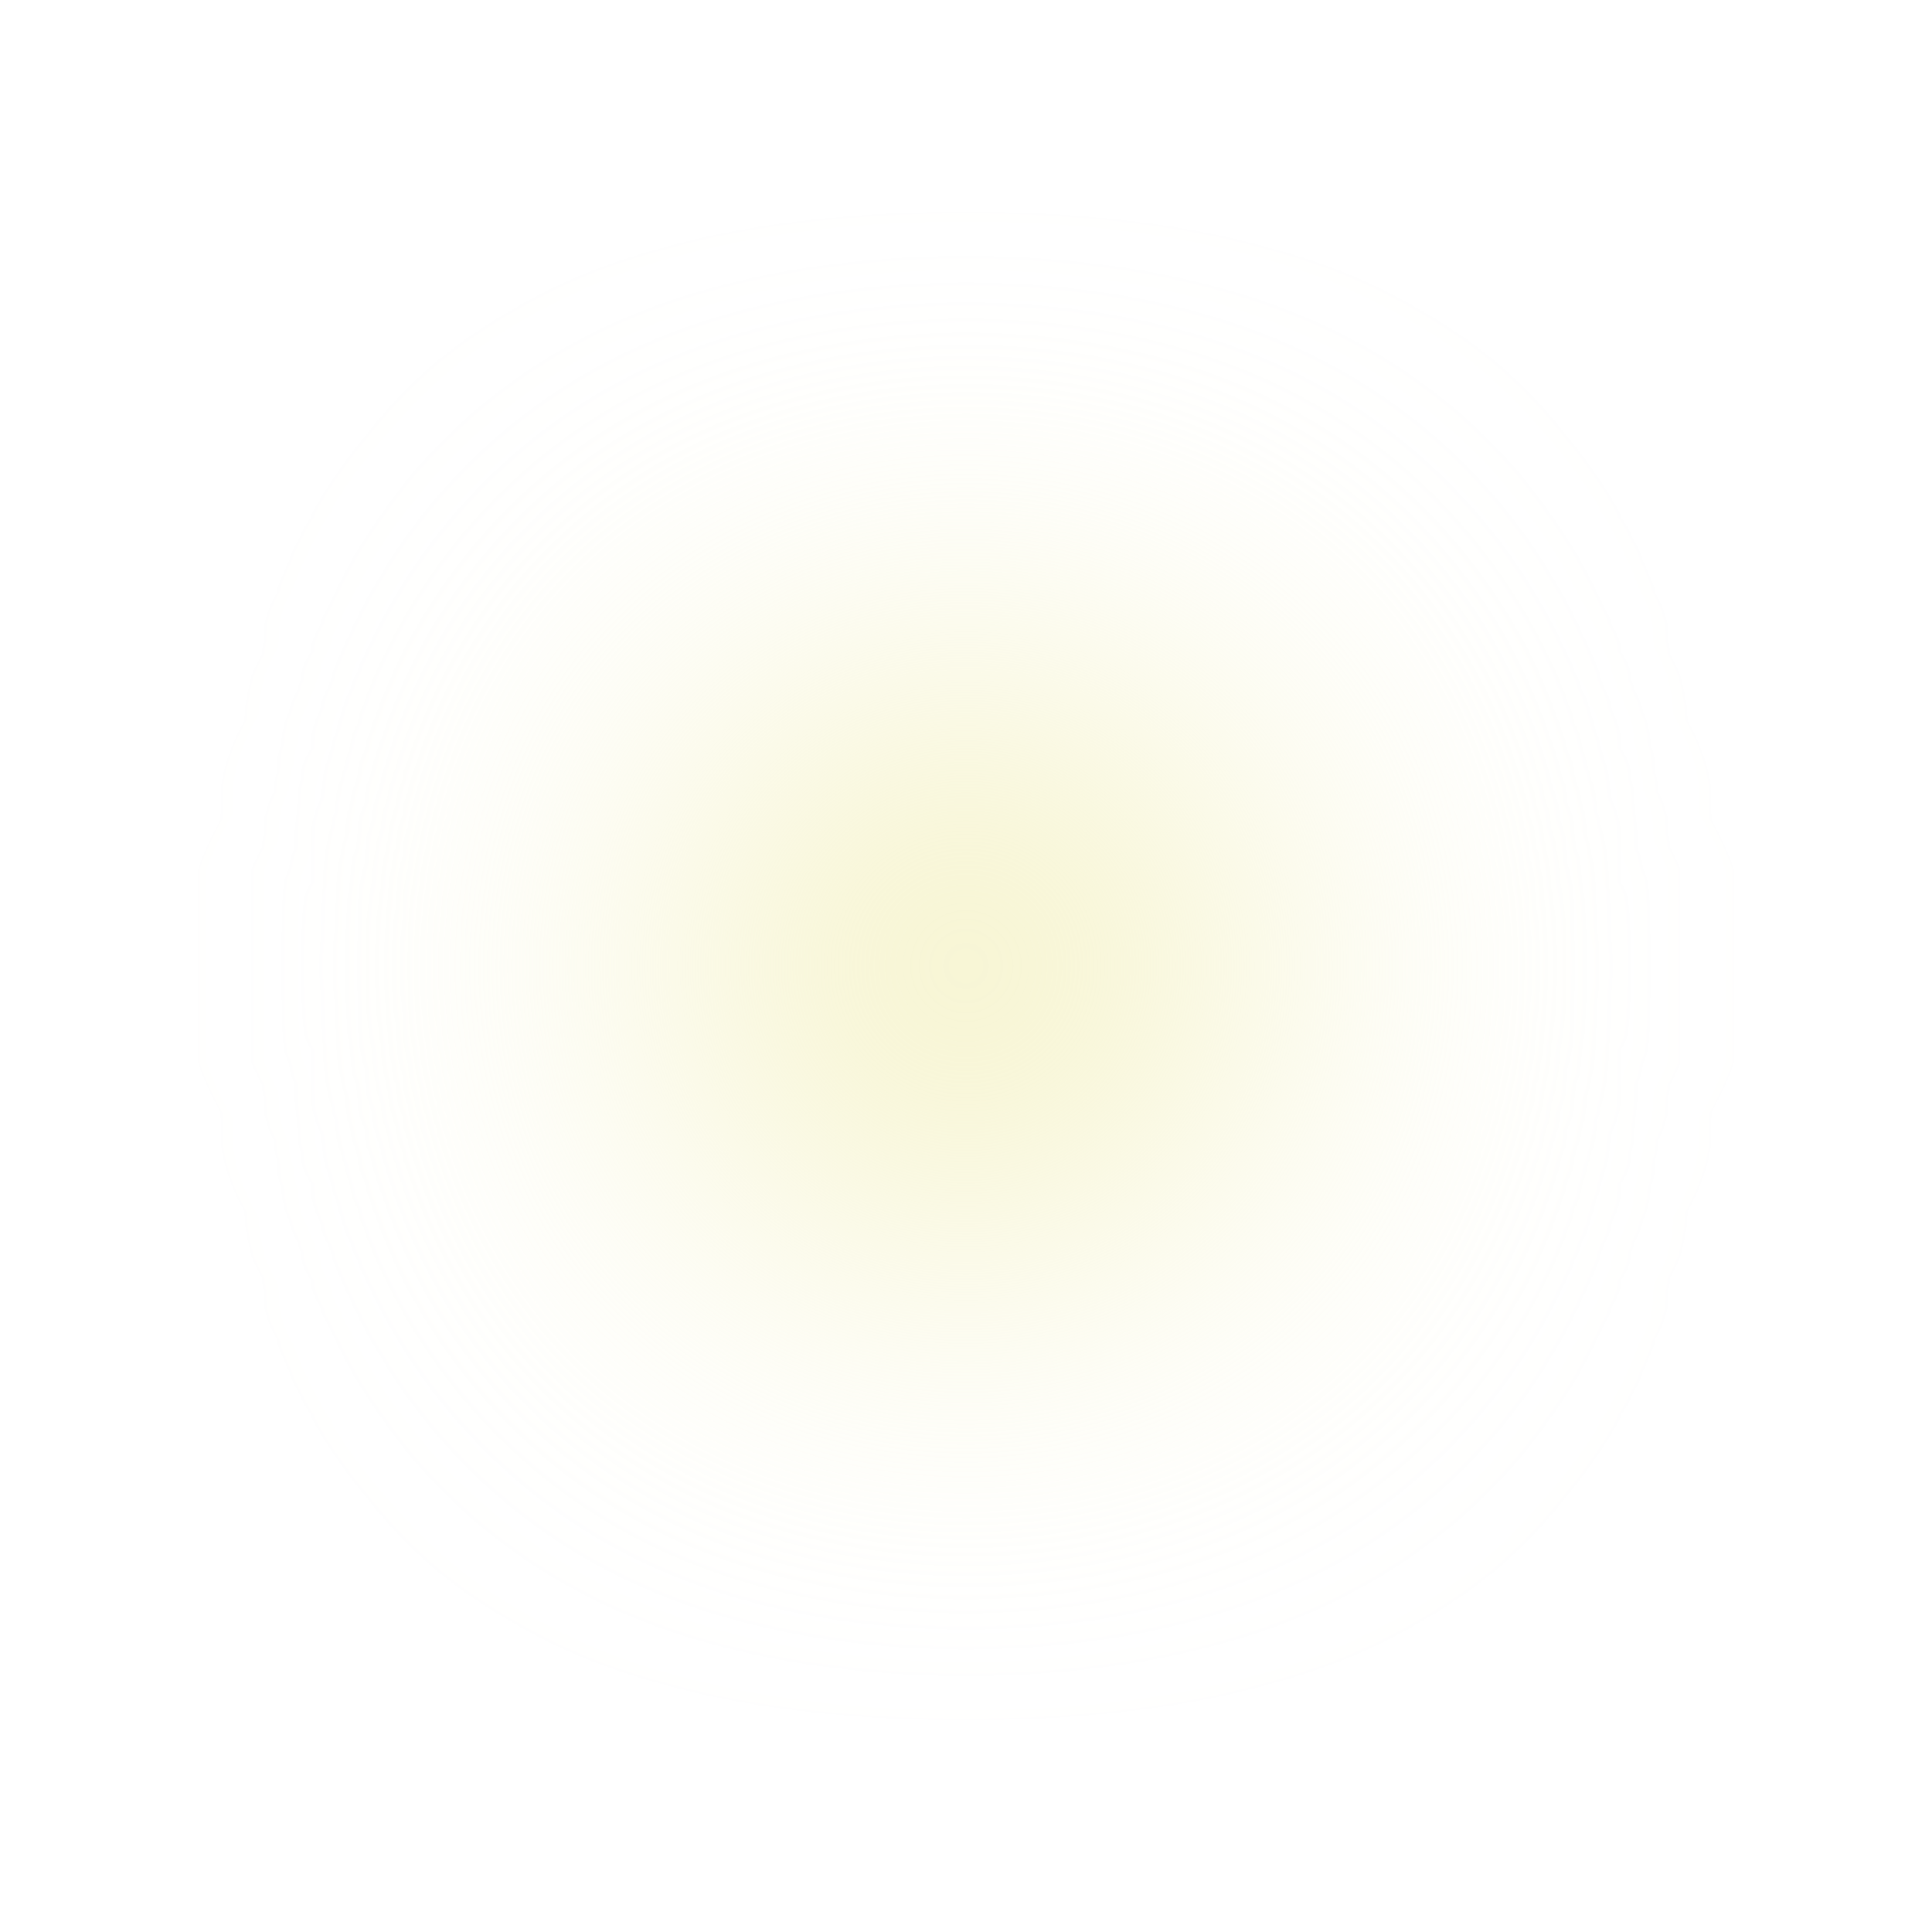
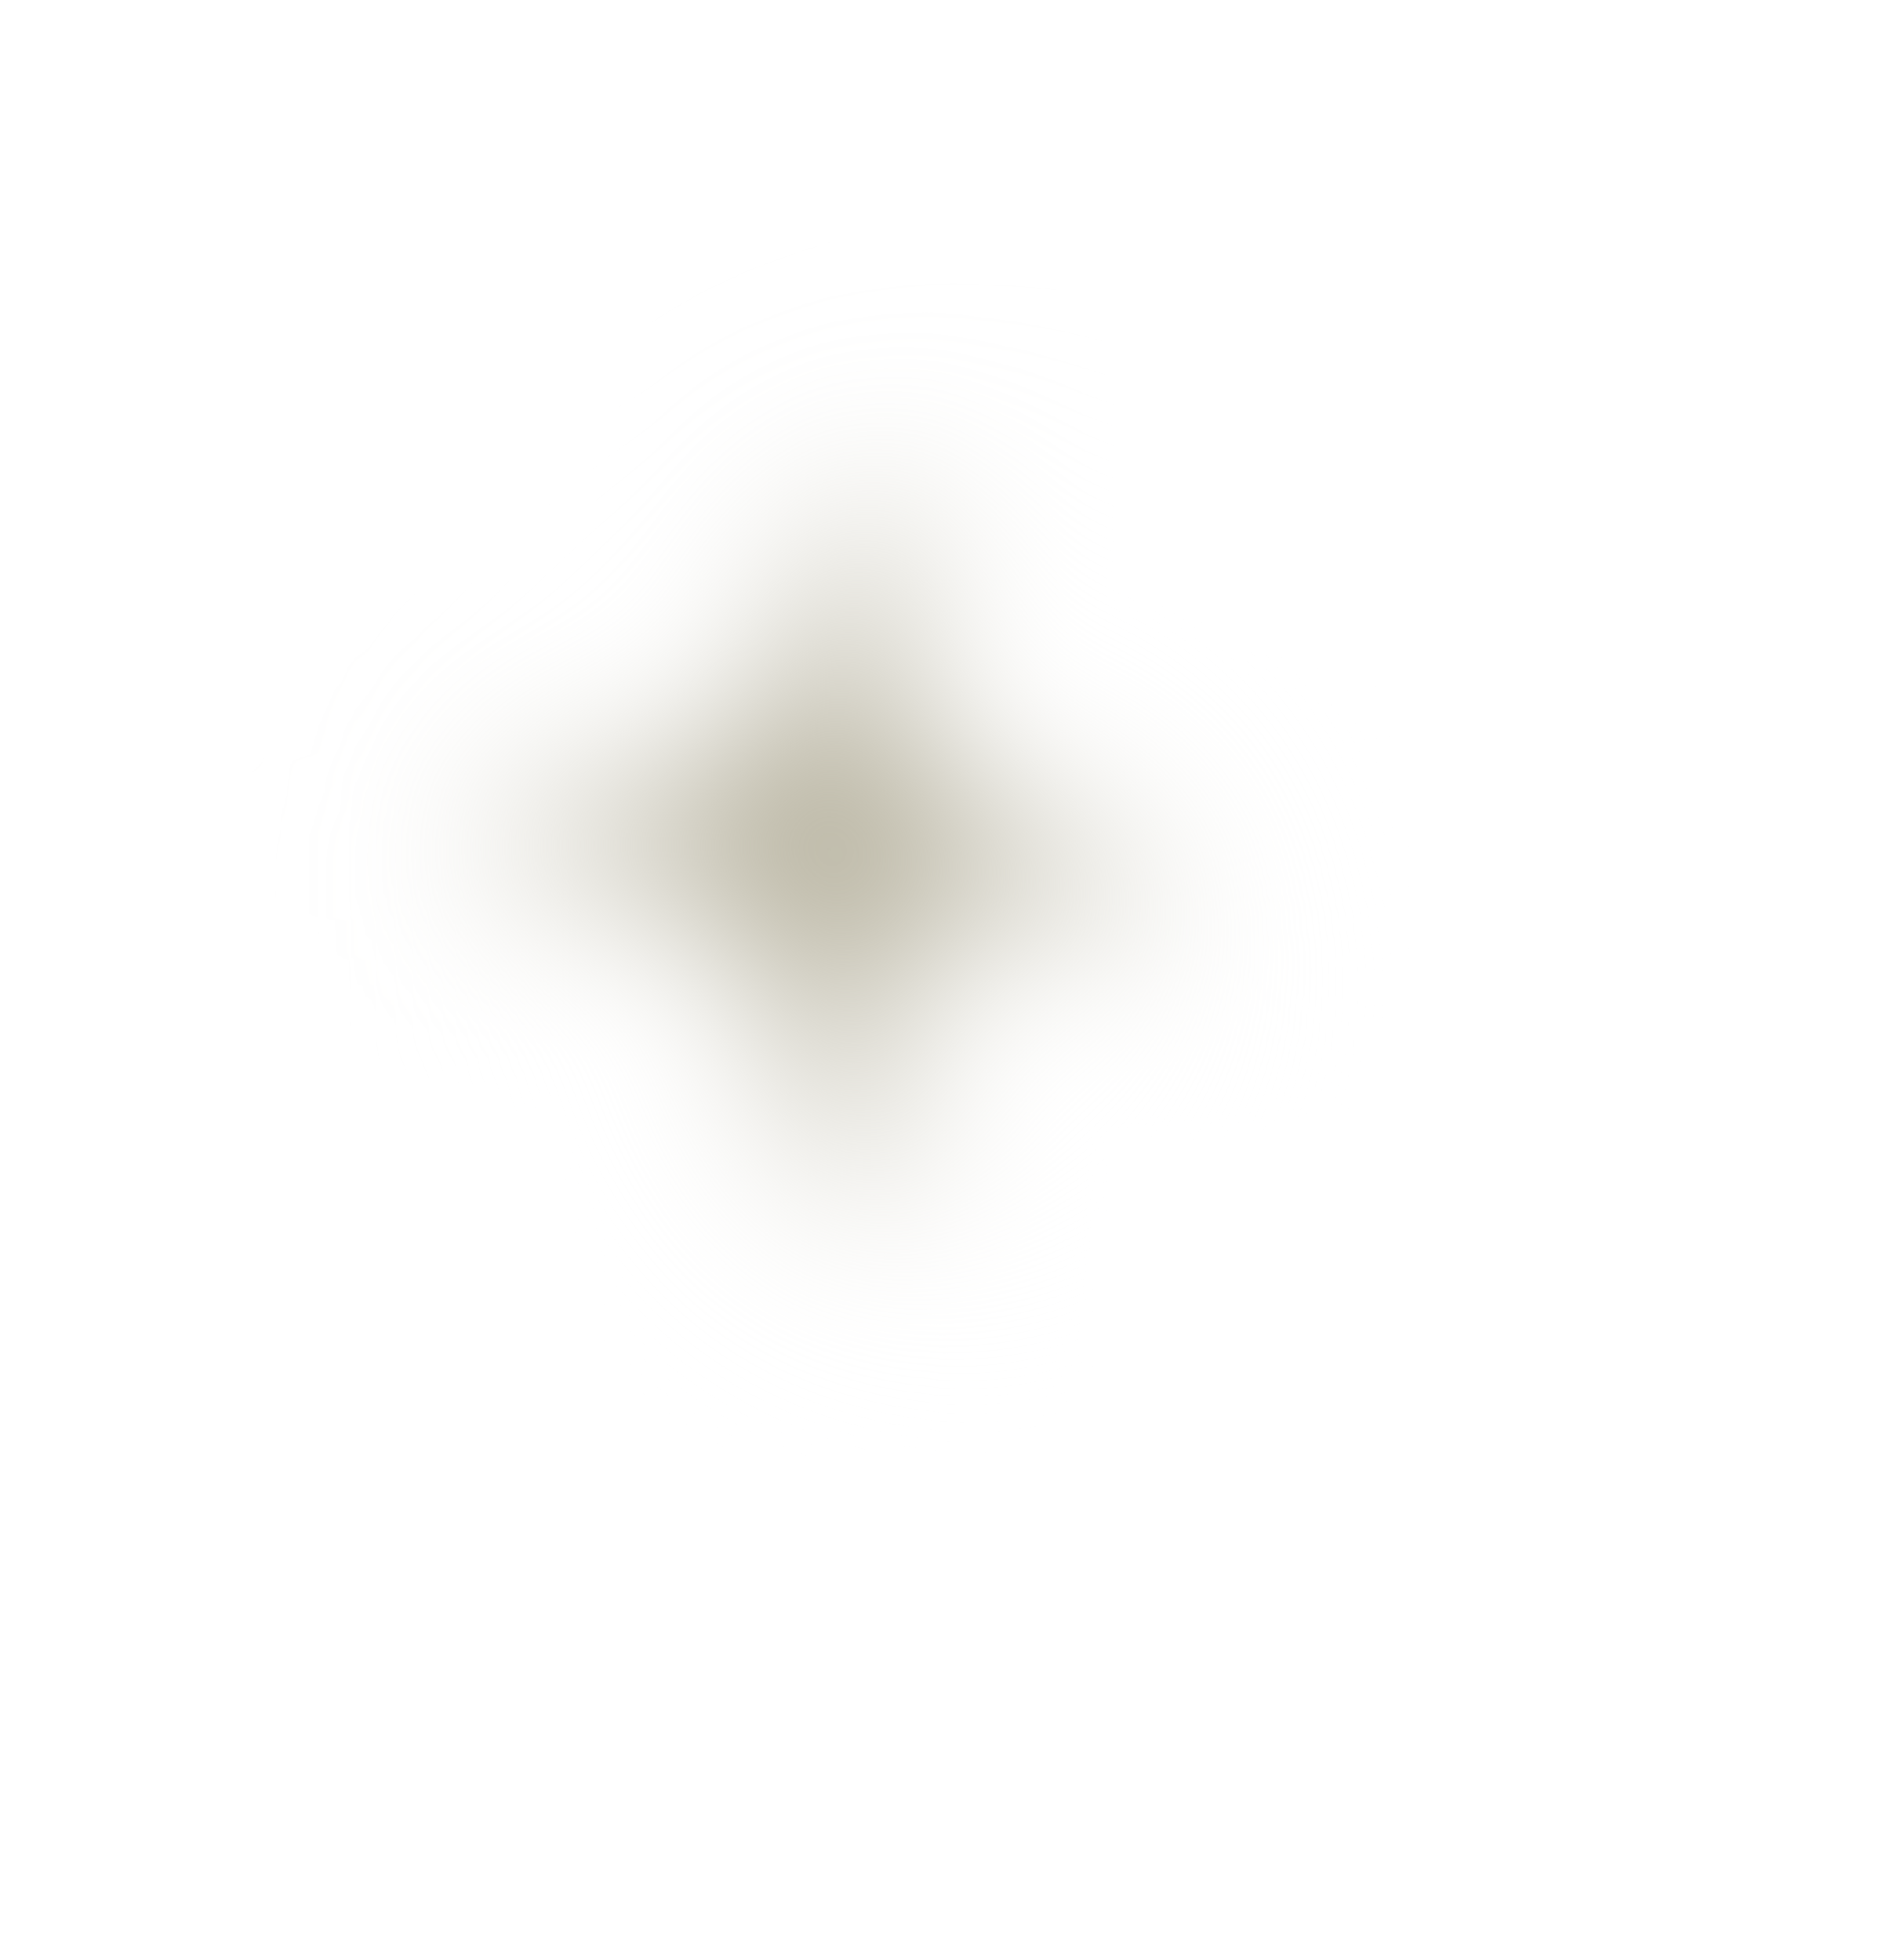
- <svg xmlns="http://www.w3.org/2000/svg" width="109" height="109" viewBox="0 0 109 109" fill="none">
-   <g filter="url(#filter0_f_1080_19771)">
-     <circle cx="54.5" cy="54.5" r="16.5" fill="#F4F1C1" />
+ <svg xmlns="http://www.w3.org/2000/svg" width="101" height="104" viewBox="0 0 101 104" fill="none">
+   <g filter="url(#filter0_df_1301_20442)">
+     <path d="M47.209 24L47.209 40.791L63 48.209L47.209 48.209L46 66L39.791 48.209L24 44.5L39.791 40.791L47.209 24Z" fill="#B1AC97" />
  </g>
  <defs>
-     <filter id="filter0_f_1080_19771" x="0" y="0" width="109" height="109" filterUnits="userSpaceOnUse" color-interpolation-filters="sRGB">
+     <filter id="filter0_df_1301_20442" x="0" y="0" width="101" height="104" filterUnits="userSpaceOnUse" color-interpolation-filters="sRGB">
      <feFlood flood-opacity="0" result="BackgroundImageFix" />
-       <feBlend mode="normal" in="SourceGraphic" in2="BackgroundImageFix" result="shape" />
-       <feGaussianBlur stdDeviation="19" result="effect1_foregroundBlur_1080_19771" />
+       <feColorMatrix in="SourceAlpha" type="matrix" values="0 0 0 0 0 0 0 0 0 0 0 0 0 0 0 0 0 0 127 0" result="hardAlpha" />
+       <feOffset dx="7" dy="7" />
+       <feGaussianBlur stdDeviation="15.5" />
+       <feComposite in2="hardAlpha" operator="out" />
+       <feColorMatrix type="matrix" values="0 0 0 0 1 0 0 0 0 1 0 0 0 0 1 0 0 0 1 0" />
+       <feBlend mode="normal" in2="BackgroundImageFix" result="effect1_dropShadow_1301_20442" />
+       <feBlend mode="normal" in="SourceGraphic" in2="effect1_dropShadow_1301_20442" result="shape" />
+       <feGaussianBlur stdDeviation="4.5" result="effect2_foregroundBlur_1301_20442" />
    </filter>
  </defs>
</svg>
